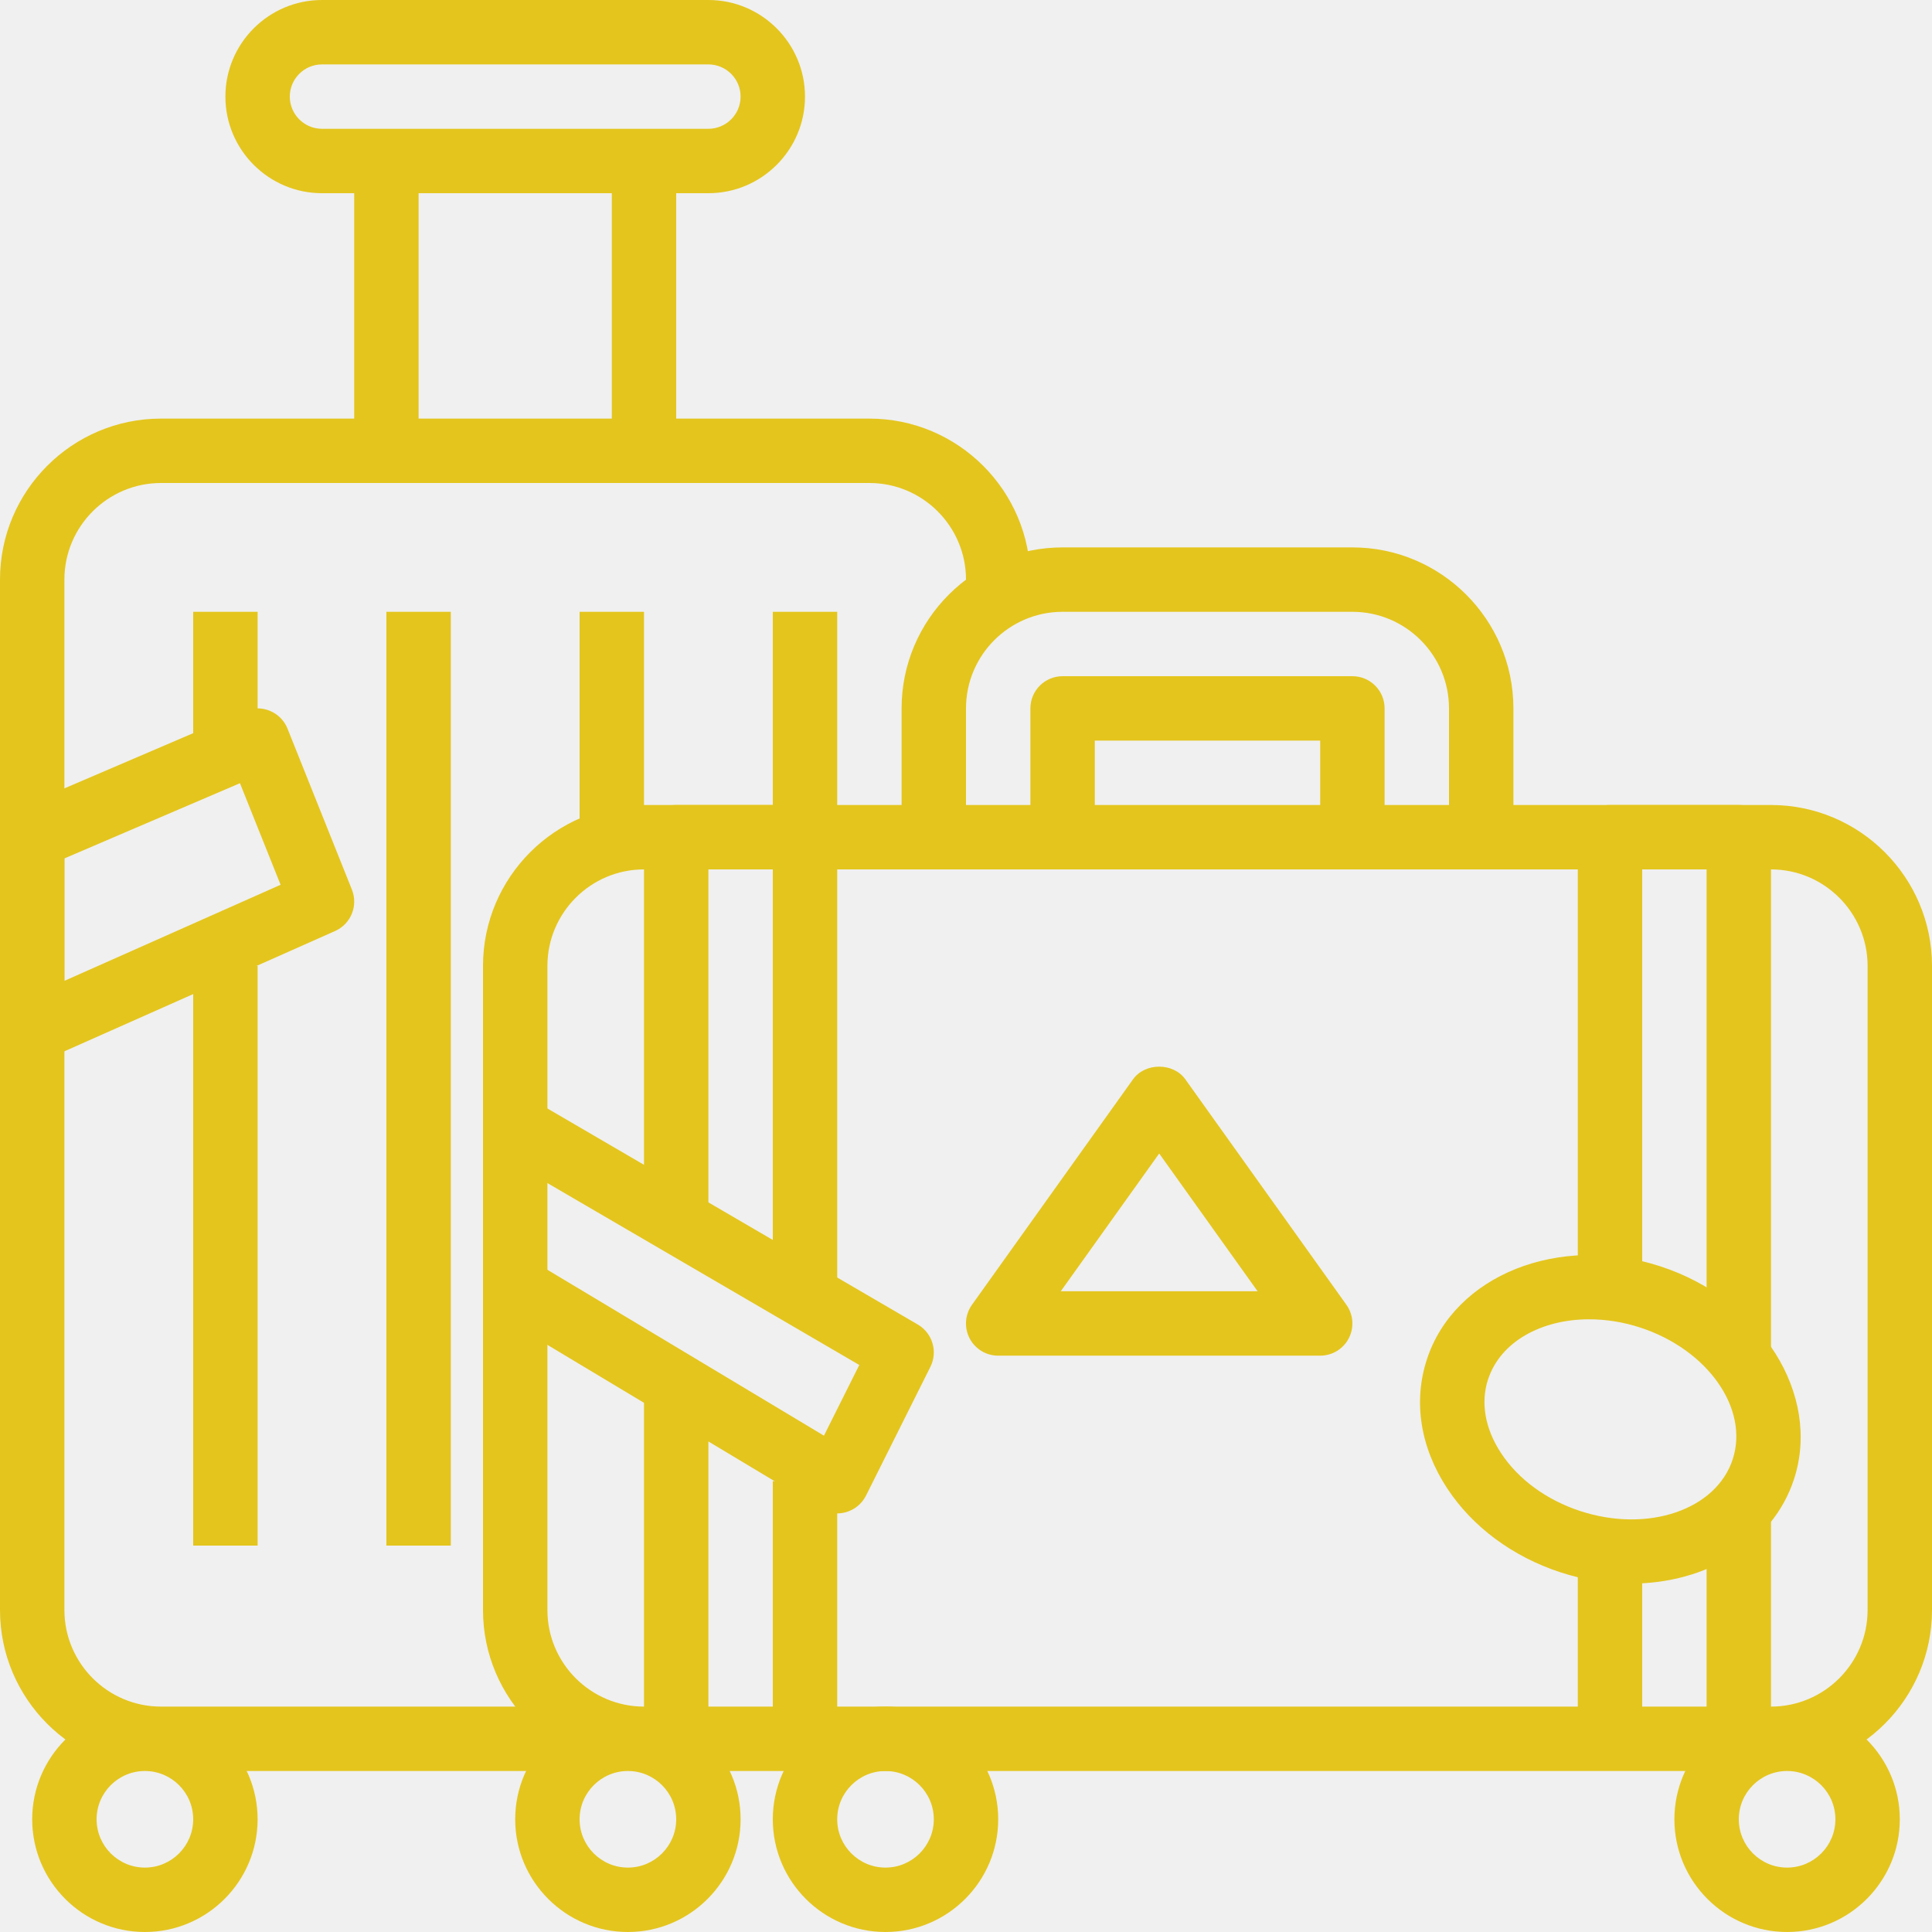
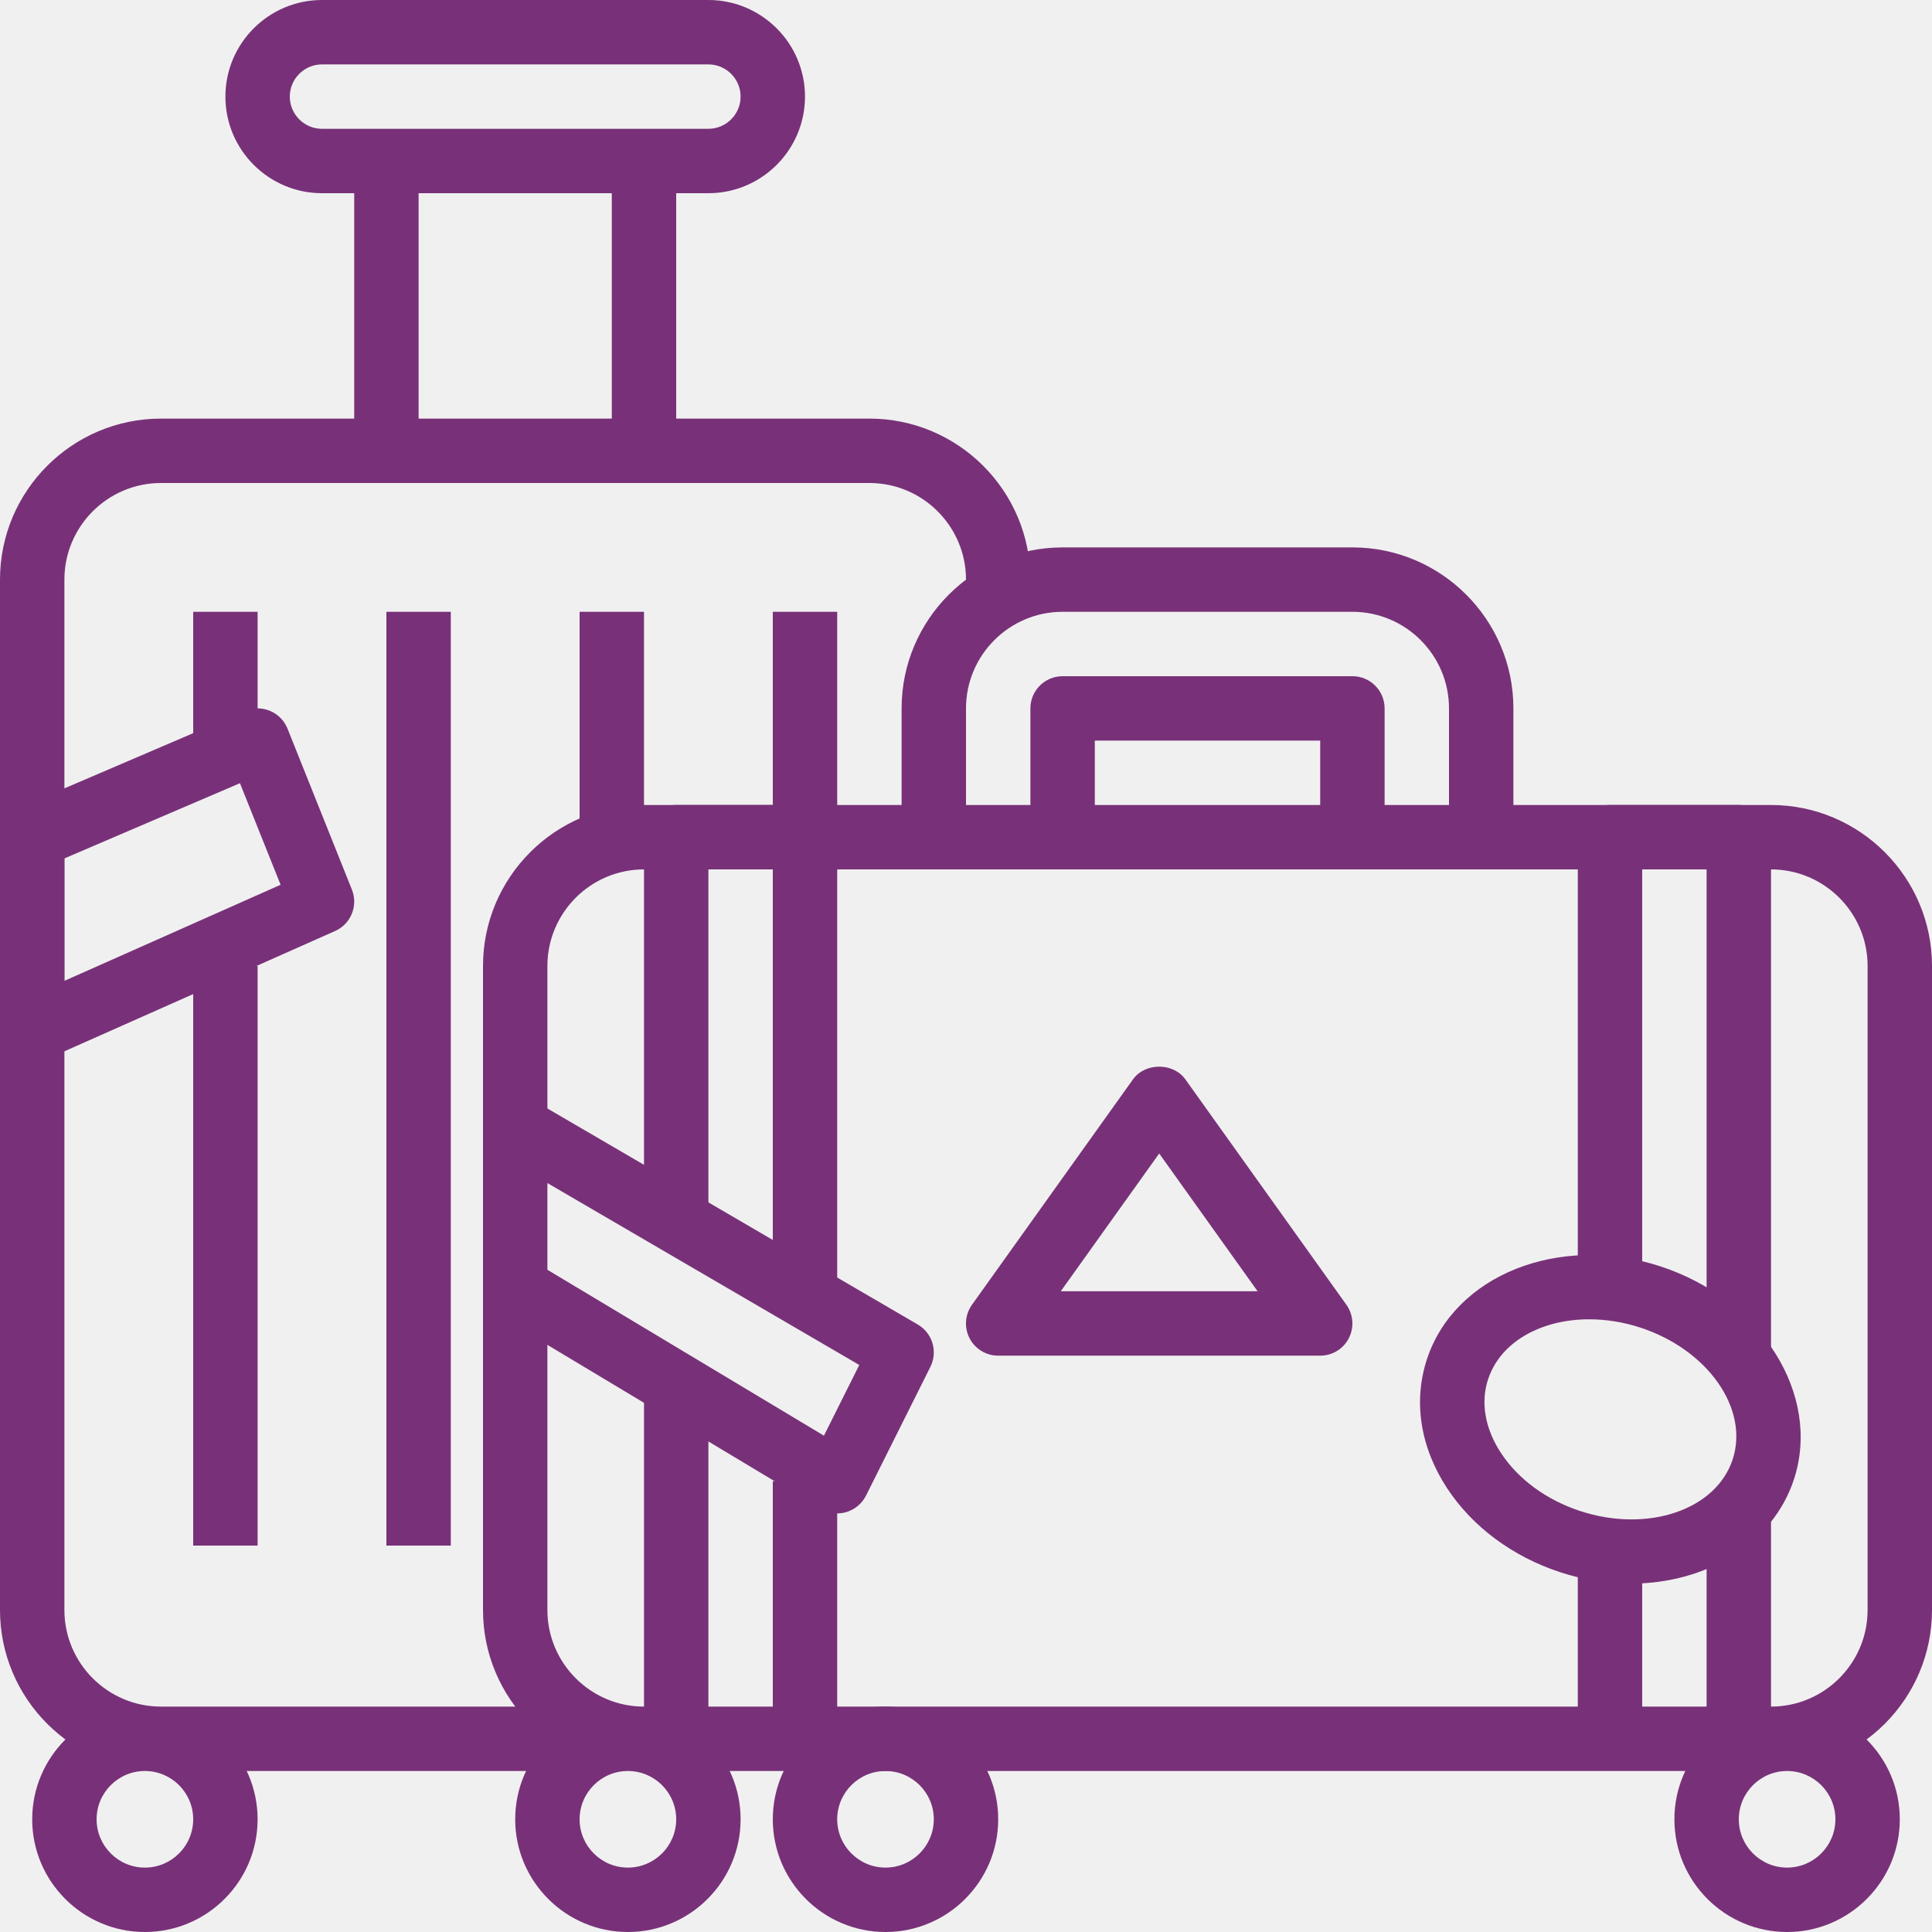
<svg xmlns="http://www.w3.org/2000/svg" width="512" height="512" viewBox="0 0 512 512" fill="none">
  <g clip-path="url(#clip0_29_6)">
-     <path d="M187.733 0H85.333C71.219 0 59.733 11.486 59.733 25.6C59.733 39.714 71.219 51.2 85.333 51.2H187.733C201.847 51.2 213.333 39.714 213.333 25.6C213.333 11.486 201.847 0 187.733 0ZM187.733 34.133H85.333C80.631 34.133 76.8 30.302 76.8 25.6C76.8 20.898 80.631 17.067 85.333 17.067H187.733C192.435 17.067 196.266 20.898 196.266 25.6C196.267 30.302 192.435 34.133 187.733 34.133Z" fill="#E4C51D" />
-     <path d="M230.4 110.933H42.667C19.14 110.933 0 130.074 0 153.6V426.667C0 450.193 19.14 469.334 42.667 469.334H153.6V452.267H42.667C28.553 452.267 17.067 440.781 17.067 426.667V153.6C17.067 139.486 28.553 128 42.667 128H230.4C244.514 128 256 139.486 256 153.6V162.133H273.067V153.6C273.067 130.074 253.926 110.933 230.4 110.933Z" fill="#E4C51D" />
-     <path d="M110.934 42.667H93.867V119.467H110.934V42.667Z" fill="#E4C51D" />
-     <path d="M179.2 42.667H162.133V119.467H179.2V42.667Z" fill="#E4C51D" />
-     <path d="M68.267 256H51.2V409.6H68.267V256Z" fill="#E4C51D" />
-     <path d="M170.667 162.133H153.6V230.4H170.667V162.133Z" fill="#E4C51D" />
-     <path d="M38.4 452.267C21.931 452.267 8.533 465.664 8.533 482.134C8.533 498.604 21.931 512 38.4 512C54.869 512 68.267 498.603 68.267 482.133C68.267 465.663 54.869 452.267 38.4 452.267ZM38.4 494.933C31.343 494.933 25.6 489.19 25.6 482.133C25.6 475.076 31.343 469.333 38.4 469.333C45.457 469.333 51.2 475.076 51.2 482.133C51.2 489.19 45.457 494.933 38.4 494.933Z" fill="#E4C51D" />
-     <path d="M119.467 162.133H102.4V409.6H119.467V162.133Z" fill="#E4C51D" />
-     <path d="M93.261 235.759L76.194 193.092C75.341 190.959 73.66 189.261 71.535 188.382C69.402 187.494 67.012 187.503 64.905 188.425L5.172 214.025C2.031 215.364 0 218.453 0 221.867V273.067C0 275.96 1.459 278.648 3.883 280.226C5.291 281.131 6.912 281.6 8.534 281.6C9.712 281.6 10.889 281.361 12.007 280.858L88.807 246.725C92.996 244.864 94.959 240.026 93.261 235.759ZM17.067 259.934V227.49L63.591 207.556L74.36 234.47L17.067 259.934Z" fill="#E4C51D" />
-     <path d="M68.267 162.133H51.2V204.8H68.267V162.133Z" fill="#E4C51D" />
-     <path d="M221.867 162.133H204.8V230.4H221.867V162.133Z" fill="#E4C51D" />
-     <path d="M234.667 452.267C218.198 452.267 204.8 465.664 204.8 482.134C204.8 498.604 218.197 512 234.667 512C251.136 512 264.534 498.603 264.534 482.133C264.534 465.663 251.136 452.267 234.667 452.267ZM234.667 494.933C227.61 494.933 221.867 489.19 221.867 482.133C221.867 475.076 227.61 469.333 234.667 469.333C241.724 469.333 247.467 475.076 247.467 482.133C247.467 489.19 241.724 494.933 234.667 494.933Z" fill="#E4C51D" />
-     <path d="M469.333 213.333H170.667C147.14 213.333 128 232.474 128 256V426.667C128 450.193 147.14 469.334 170.667 469.334H469.334C492.86 469.334 512.001 450.194 512.001 426.667V256C512 232.474 492.86 213.333 469.333 213.333ZM494.933 426.667C494.933 440.781 483.447 452.267 469.333 452.267H170.667C156.553 452.267 145.067 440.781 145.067 426.667V256C145.067 241.886 156.553 230.4 170.667 230.4H469.334C483.448 230.4 494.934 241.886 494.934 256V426.667H494.933Z" fill="#E4C51D" />
-     <path d="M358.4 179.2H281.6C276.881 179.2 273.067 183.023 273.067 187.733V221.866H290.134V196.266H349.867V221.866H366.934V187.733C366.933 183.023 363.119 179.2 358.4 179.2Z" fill="#E4C51D" />
-     <path d="M358.4 145.067H281.6C258.074 145.067 238.933 164.207 238.933 187.734V221.867H256V187.734C256 173.62 267.486 162.134 281.6 162.134H358.4C372.514 162.134 384 173.62 384 187.734V221.867H401.067V187.734C401.067 164.207 381.926 145.067 358.4 145.067Z" fill="#E4C51D" />
-     <path d="M356.804 345.775L314.137 286.042C310.937 281.553 303.453 281.553 300.253 286.042L257.586 345.775C255.726 348.378 255.478 351.791 256.937 354.641C258.405 357.483 261.332 359.266 264.532 359.266H349.865C353.065 359.266 355.992 357.483 357.451 354.641C358.912 351.792 358.665 348.378 356.804 345.775ZM281.114 342.2L307.2 305.686L333.278 342.2H281.114Z" fill="#E4C51D" />
-     <path d="M440.004 335.59C413.158 326.843 385.425 337.92 378.137 360.26C374.485 371.439 376.388 383.556 383.496 394.393C390.212 404.633 400.887 412.543 413.542 416.682C419.78 418.713 426.06 419.677 432.128 419.677C452.156 419.677 469.82 409.164 475.426 392.012C482.722 369.656 466.833 344.346 440.004 335.59ZM459.187 386.722C454.818 400.136 436.702 406.289 418.833 400.461C409.839 397.517 402.355 392.039 397.756 385.033C393.549 378.616 392.337 371.704 394.343 365.56C394.343 365.56 394.343 365.56 394.352 365.56C397.603 355.585 408.458 349.628 421.155 349.628C425.533 349.628 430.124 350.328 434.689 351.821C452.574 357.666 463.556 373.316 459.187 386.722Z" fill="#E4C51D" />
-     <path d="M166.4 452.267C149.931 452.267 136.533 465.664 136.533 482.134C136.533 498.604 149.931 512 166.4 512C182.869 512 196.267 498.603 196.267 482.133C196.267 465.663 182.869 452.267 166.4 452.267ZM166.4 494.933C159.343 494.933 153.6 489.19 153.6 482.133C153.6 475.076 159.343 469.333 166.4 469.333C173.457 469.333 179.2 475.076 179.2 482.133C179.2 489.19 173.457 494.933 166.4 494.933Z" fill="#E4C51D" />
-     <path d="M473.6 452.267C457.131 452.267 443.733 465.664 443.733 482.134C443.733 498.604 457.131 512 473.6 512C490.069 512 503.467 498.603 503.467 482.133C503.467 465.663 490.069 452.267 473.6 452.267ZM473.6 494.933C466.543 494.933 460.8 489.19 460.8 482.133C460.8 475.076 466.543 469.333 473.6 469.333C480.657 469.333 486.4 475.076 486.4 482.133C486.4 489.19 480.657 494.933 473.6 494.933Z" fill="#E4C51D" />
-     <path d="M221.867 392.533H204.8V460.8H221.867V392.533Z" fill="#E4C51D" />
-     <path d="M213.333 213.333H179.2C174.49 213.333 170.667 217.156 170.667 221.866V324.266H187.734V230.4H204.8V341.333H221.867V221.867C221.867 217.156 218.044 213.333 213.333 213.333Z" fill="#E4C51D" />
-     <path d="M187.734 366.933H170.667V460.8H187.734V366.933Z" fill="#E4C51D" />
-     <path d="M469.334 401.067H452.267V460.8H469.334V401.067Z" fill="#E4C51D" />
-     <path d="M460.8 213.333H426.667C421.948 213.333 418.134 217.156 418.134 221.866V341.333H435.2V230.4H452.267V358.4H469.334V221.867C469.333 217.156 465.519 213.333 460.8 213.333Z" fill="#E4C51D" />
-     <path d="M435.2 409.6H418.133V460.8H435.2V409.6Z" fill="#E4C51D" />
-     <path d="M243.234 351.019L140.834 291.286L132.232 306.04L227.72 361.737L218.35 380.468L140.919 334.012L132.138 348.647L217.471 399.847C218.819 400.649 220.33 401.067 221.866 401.067C222.668 401.067 223.47 400.956 224.255 400.726C226.533 400.06 228.436 398.473 229.503 396.348L246.57 362.215C248.576 358.187 247.125 353.297 243.234 351.019Z" fill="#E4C51D" />
+     <path d="M187.733 0H85.333C71.219 0 59.733 11.486 59.733 25.6C59.733 39.714 71.219 51.2 85.333 51.2H187.733C201.847 51.2 213.333 39.714 213.333 25.6C213.333 11.486 201.847 0 187.733 0ZM187.733 34.133H85.333C80.631 34.133 76.8 30.302 76.8 25.6C76.8 20.898 80.631 17.067 85.333 17.067H187.733C192.435 17.067 196.266 20.898 196.266 25.6C196.267 30.302 192.435 34.133 187.733 34.133Z" fill="#783178" />
+     <path d="M230.4 110.933H42.667C19.14 110.933 0 130.074 0 153.6V426.667C0 450.193 19.14 469.334 42.667 469.334H153.6V452.267H42.667C28.553 452.267 17.067 440.781 17.067 426.667V153.6C17.067 139.486 28.553 128 42.667 128H230.4C244.514 128 256 139.486 256 153.6V162.133H273.067V153.6C273.067 130.074 253.926 110.933 230.4 110.933Z" fill="#783178" />
+     <path d="M110.934 42.667H93.867V119.467H110.934V42.667Z" fill="#783178" />
+     <path d="M179.2 42.667H162.133V119.467H179.2V42.667Z" fill="#783178" />
+     <path d="M68.267 256H51.2V409.6H68.267V256Z" fill="#783178" />
+     <path d="M170.667 162.133H153.6V230.4H170.667V162.133Z" fill="#783178" />
+     <path d="M38.4 452.267C21.931 452.267 8.533 465.664 8.533 482.134C8.533 498.604 21.931 512 38.4 512C54.869 512 68.267 498.603 68.267 482.133C68.267 465.663 54.869 452.267 38.4 452.267ZM38.4 494.933C31.343 494.933 25.6 489.19 25.6 482.133C25.6 475.076 31.343 469.333 38.4 469.333C45.457 469.333 51.2 475.076 51.2 482.133C51.2 489.19 45.457 494.933 38.4 494.933Z" fill="#783178" />
+     <path d="M119.467 162.133H102.4V409.6H119.467V162.133Z" fill="#783178" />
+     <path d="M93.261 235.759L76.194 193.092C75.341 190.959 73.66 189.261 71.535 188.382C69.402 187.494 67.012 187.503 64.905 188.425L5.172 214.025C2.031 215.364 0 218.453 0 221.867V273.067C0 275.96 1.459 278.648 3.883 280.226C5.291 281.131 6.912 281.6 8.534 281.6C9.712 281.6 10.889 281.361 12.007 280.858L88.807 246.725C92.996 244.864 94.959 240.026 93.261 235.759ZM17.067 259.934V227.49L63.591 207.556L74.36 234.47L17.067 259.934Z" fill="#783178" />
+     <path d="M68.267 162.133H51.2V204.8H68.267V162.133Z" fill="#783178" />
+     <path d="M221.867 162.133H204.8V230.4H221.867V162.133Z" fill="#783178" />
+     <path d="M234.667 452.267C218.198 452.267 204.8 465.664 204.8 482.134C204.8 498.604 218.197 512 234.667 512C251.136 512 264.534 498.603 264.534 482.133C264.534 465.663 251.136 452.267 234.667 452.267ZM234.667 494.933C227.61 494.933 221.867 489.19 221.867 482.133C221.867 475.076 227.61 469.333 234.667 469.333C241.724 469.333 247.467 475.076 247.467 482.133C247.467 489.19 241.724 494.933 234.667 494.933Z" fill="#783178" />
+     <path d="M469.333 213.333H170.667C147.14 213.333 128 232.474 128 256V426.667C128 450.193 147.14 469.334 170.667 469.334H469.334C492.86 469.334 512.001 450.194 512.001 426.667V256C512 232.474 492.86 213.333 469.333 213.333ZM494.933 426.667C494.933 440.781 483.447 452.267 469.333 452.267H170.667C156.553 452.267 145.067 440.781 145.067 426.667V256C145.067 241.886 156.553 230.4 170.667 230.4H469.334C483.448 230.4 494.934 241.886 494.934 256V426.667H494.933Z" fill="#783178" />
+     <path d="M358.4 179.2H281.6C276.881 179.2 273.067 183.023 273.067 187.733V221.866H290.134V196.266H349.867V221.866H366.934V187.733C366.933 183.023 363.119 179.2 358.4 179.2Z" fill="#783178" />
+     <path d="M358.4 145.067H281.6C258.074 145.067 238.933 164.207 238.933 187.734V221.867H256V187.734C256 173.62 267.486 162.134 281.6 162.134H358.4C372.514 162.134 384 173.62 384 187.734V221.867H401.067V187.734C401.067 164.207 381.926 145.067 358.4 145.067Z" fill="#783178" />
+     <path d="M356.804 345.775L314.137 286.042C310.937 281.553 303.453 281.553 300.253 286.042L257.586 345.775C255.726 348.378 255.478 351.791 256.937 354.641C258.405 357.483 261.332 359.266 264.532 359.266H349.865C353.065 359.266 355.992 357.483 357.451 354.641C358.912 351.792 358.665 348.378 356.804 345.775ZM281.114 342.2L307.2 305.686L333.278 342.2H281.114Z" fill="#783178" />
+     <path d="M440.004 335.59C413.158 326.843 385.425 337.92 378.137 360.26C374.485 371.439 376.388 383.556 383.496 394.393C390.212 404.633 400.887 412.543 413.542 416.682C419.78 418.713 426.06 419.677 432.128 419.677C452.156 419.677 469.82 409.164 475.426 392.012C482.722 369.656 466.833 344.346 440.004 335.59ZM459.187 386.722C454.818 400.136 436.702 406.289 418.833 400.461C409.839 397.517 402.355 392.039 397.756 385.033C393.549 378.616 392.337 371.704 394.343 365.56C394.343 365.56 394.343 365.56 394.352 365.56C397.603 355.585 408.458 349.628 421.155 349.628C425.533 349.628 430.124 350.328 434.689 351.821C452.574 357.666 463.556 373.316 459.187 386.722Z" fill="#783178" />
+     <path d="M166.4 452.267C149.931 452.267 136.533 465.664 136.533 482.134C136.533 498.604 149.931 512 166.4 512C182.869 512 196.267 498.603 196.267 482.133C196.267 465.663 182.869 452.267 166.4 452.267ZM166.4 494.933C159.343 494.933 153.6 489.19 153.6 482.133C153.6 475.076 159.343 469.333 166.4 469.333C173.457 469.333 179.2 475.076 179.2 482.133C179.2 489.19 173.457 494.933 166.4 494.933Z" fill="#783178" />
+     <path d="M473.6 452.267C457.131 452.267 443.733 465.664 443.733 482.134C443.733 498.604 457.131 512 473.6 512C490.069 512 503.467 498.603 503.467 482.133C503.467 465.663 490.069 452.267 473.6 452.267ZM473.6 494.933C466.543 494.933 460.8 489.19 460.8 482.133C460.8 475.076 466.543 469.333 473.6 469.333C480.657 469.333 486.4 475.076 486.4 482.133C486.4 489.19 480.657 494.933 473.6 494.933Z" fill="#783178" />
+     <path d="M221.867 392.533H204.8V460.8H221.867V392.533Z" fill="#783178" />
+     <path d="M213.333 213.333H179.2C174.49 213.333 170.667 217.156 170.667 221.866V324.266H187.734V230.4H204.8V341.333H221.867V221.867C221.867 217.156 218.044 213.333 213.333 213.333Z" fill="#783178" />
+     <path d="M187.734 366.933H170.667V460.8H187.734V366.933Z" fill="#783178" />
+     <path d="M469.334 401.067H452.267V460.8H469.334V401.067Z" fill="#783178" />
+     <path d="M460.8 213.333H426.667C421.948 213.333 418.134 217.156 418.134 221.866V341.333H435.2V230.4H452.267V358.4H469.334V221.867C469.333 217.156 465.519 213.333 460.8 213.333Z" fill="#783178" />
+     <path d="M435.2 409.6H418.133V460.8H435.2V409.6Z" fill="#783178" />
+     <path d="M243.234 351.019L140.834 291.286L132.232 306.04L227.72 361.737L218.35 380.468L140.919 334.012L132.138 348.647L217.471 399.847C218.819 400.649 220.33 401.067 221.866 401.067C222.668 401.067 223.47 400.956 224.255 400.726C226.533 400.06 228.436 398.473 229.503 396.348L246.57 362.215C248.576 358.187 247.125 353.297 243.234 351.019Z" fill="#783178" />
  </g>
  <defs>
    <clipPath id="clip0_29_6">
      <rect width="512" height="512" fill="white" />
    </clipPath>
  </defs>
</svg>
